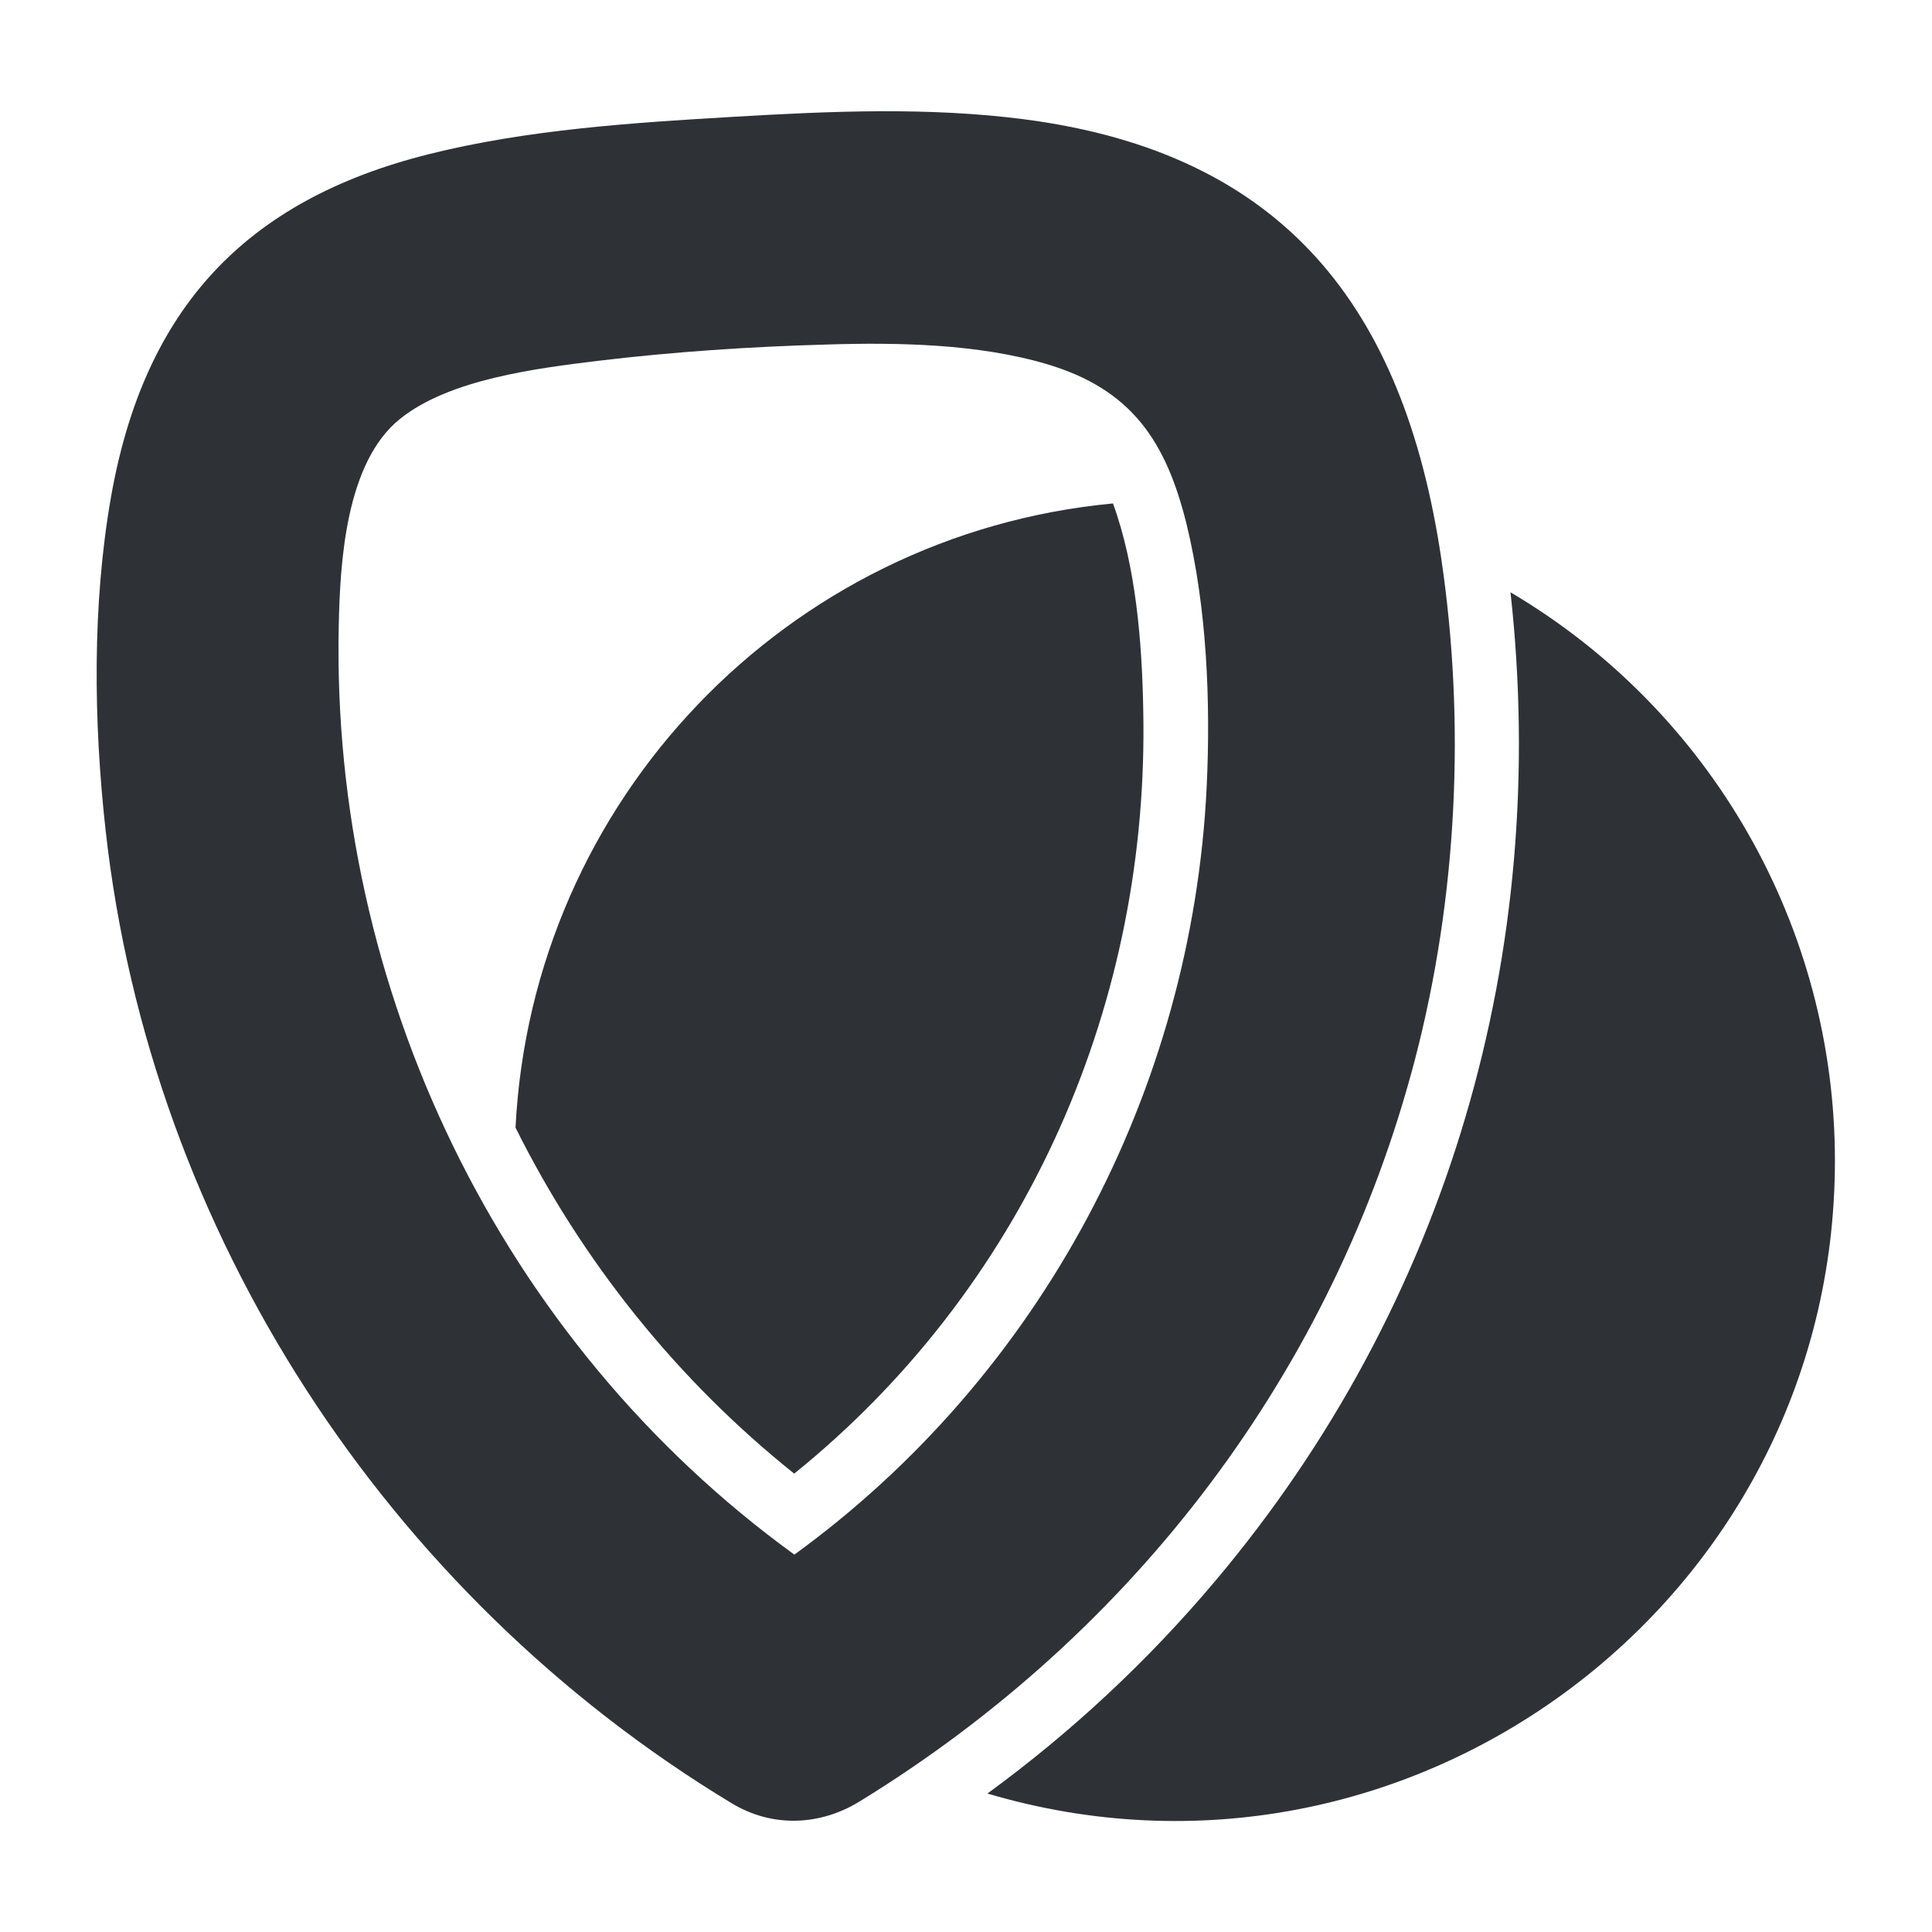
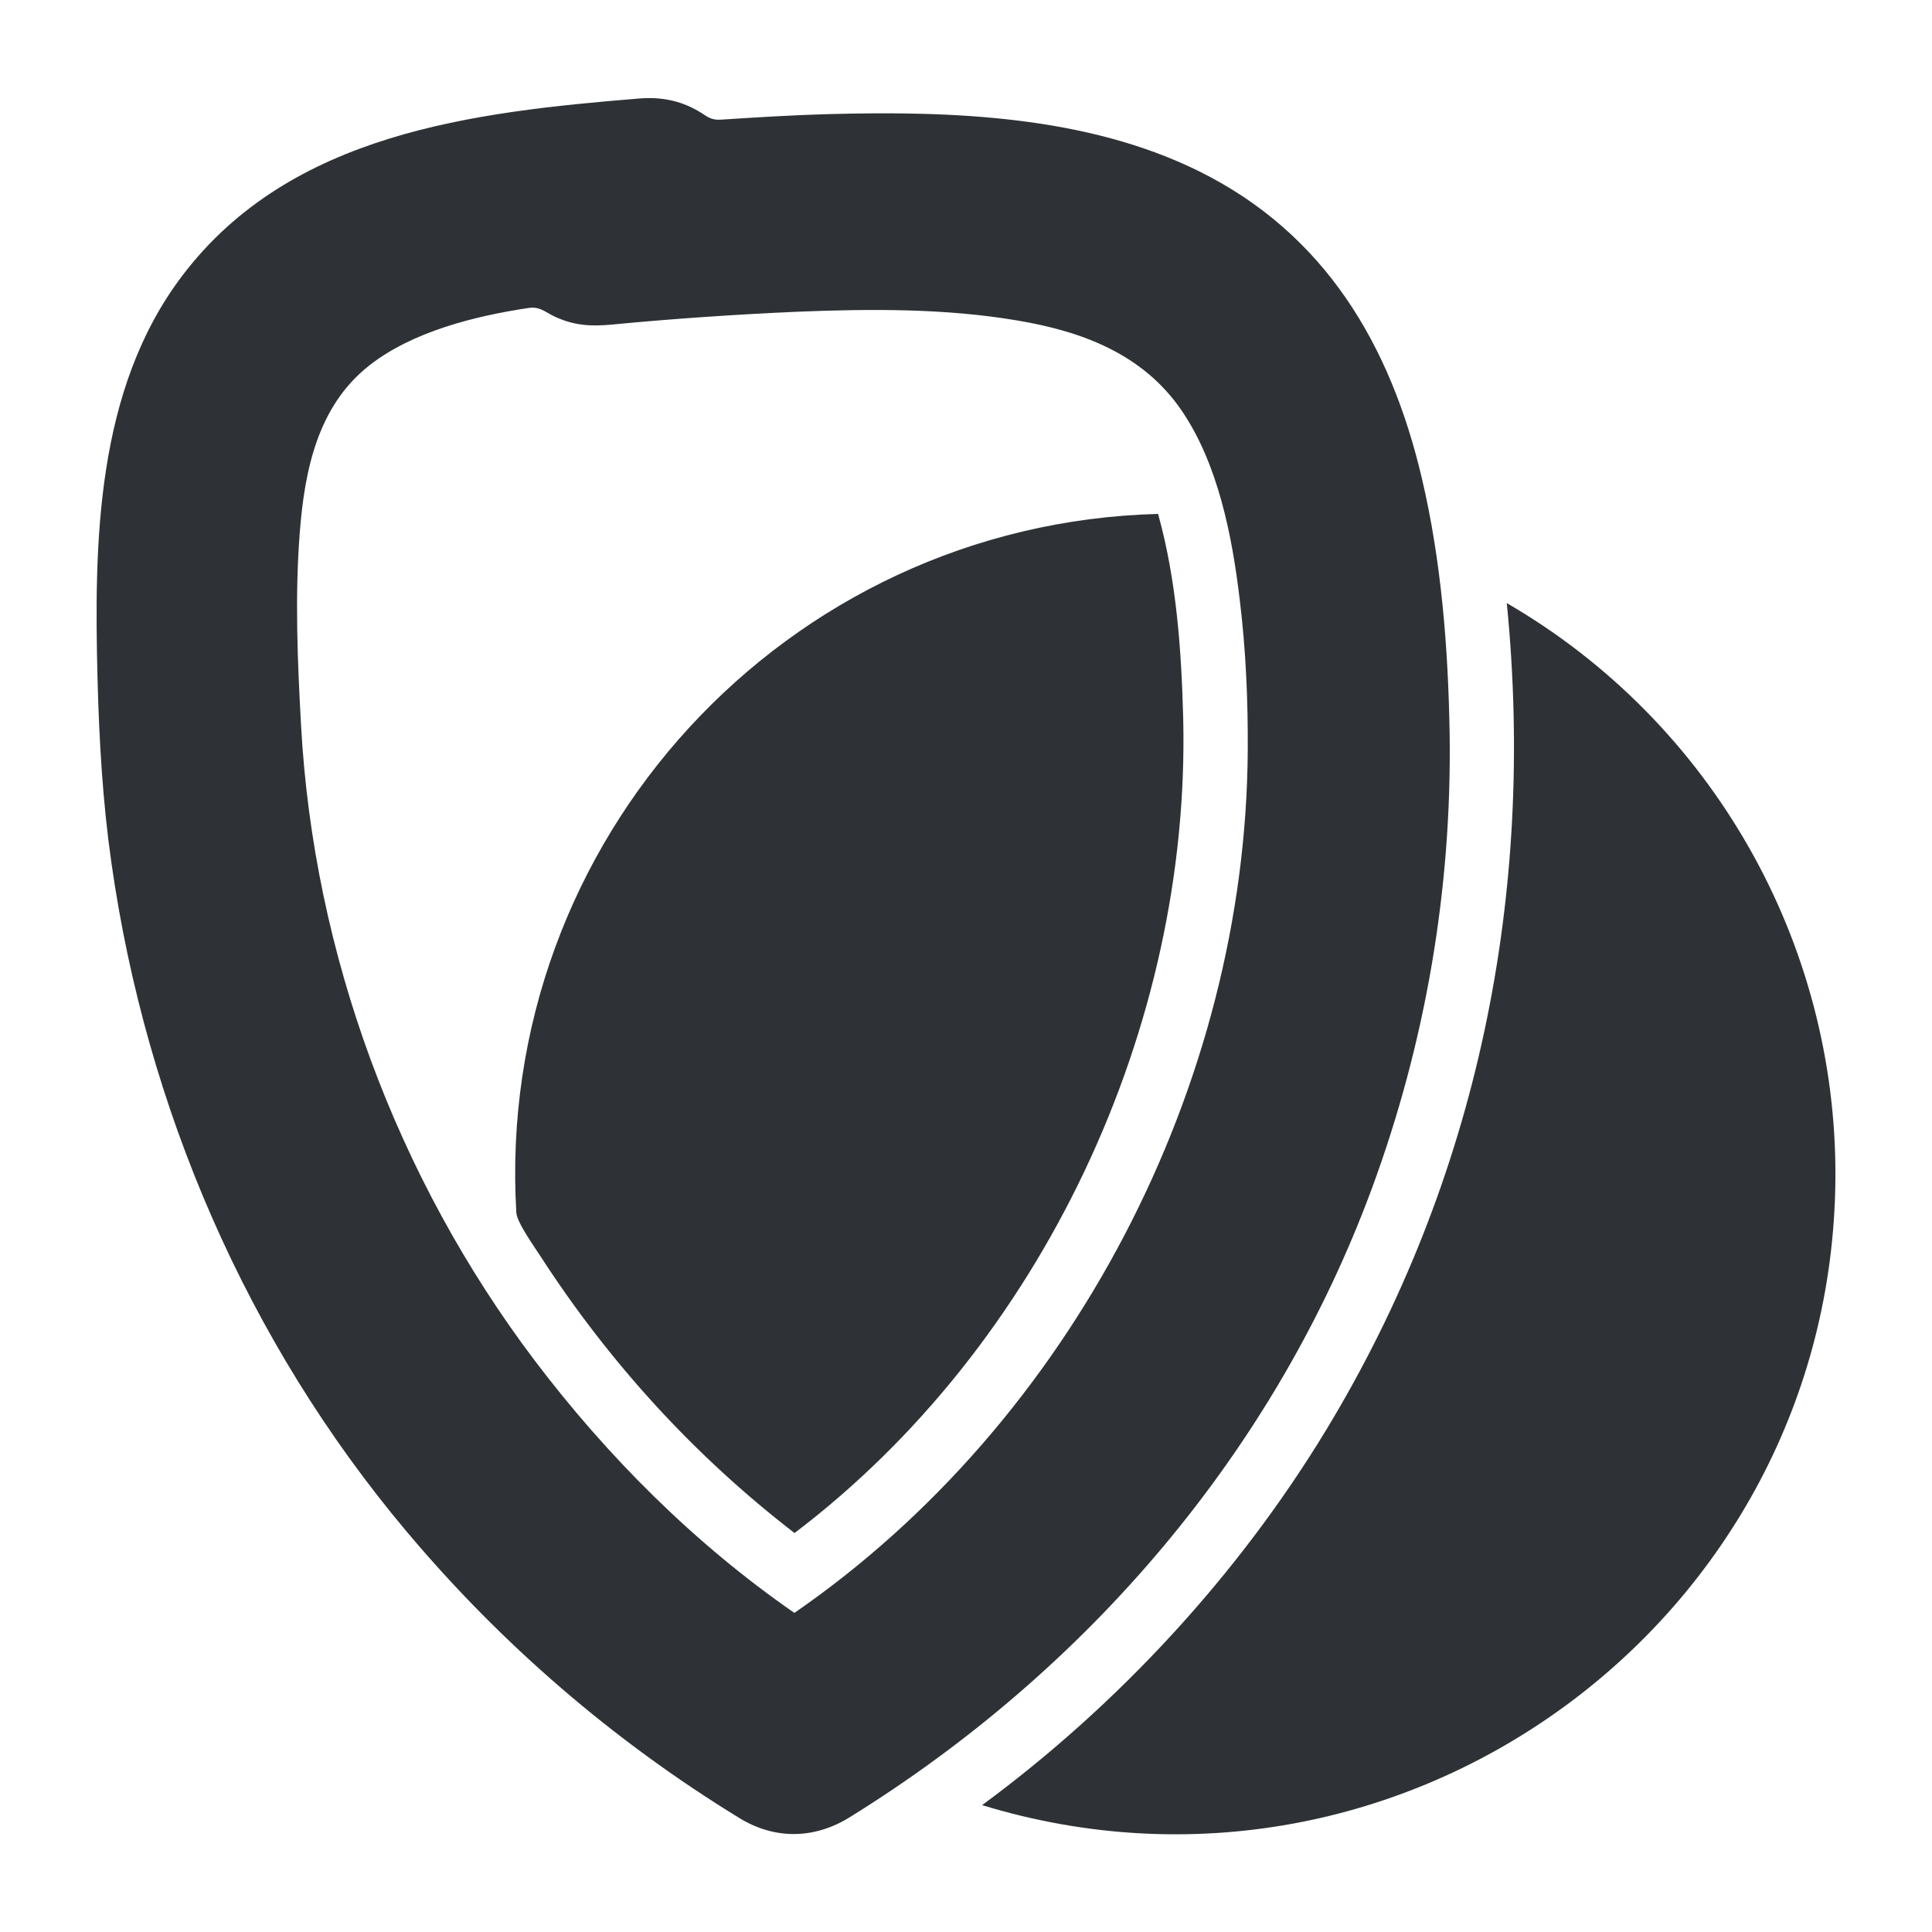
<svg xmlns="http://www.w3.org/2000/svg" viewBox="0 0 120 120" role="img" aria-label="SLBM">
-   <path d="M93.82 36.79 C96.29 59.1 89.98 81 75.47 98.21 C71.3 103.16 66.55 107.59 61.33 111.4 C87.54 119.16 113.94 99.48 113.97 72.14 C113.99 57.63 106.31 44.16 93.82 36.79 Z" fill="#2E3236" />
-   <path d="M32.02 70.04 C36.16 78.35 42.07 85.73 49.33 91.53 C63.45 80.13 71.18 62.95 71.02 44.89 C70.98 40.71 70.68 36.02 69.39 32.03 C69.31 31.77 69.22 31.52 69.13 31.27 C48.86 33.18 33.04 49.71 32.02 70.04 Z" fill="#2E3236" />
-   <path d="M45.65 7.25 C39.35 7.62 32.75 8.04 26.62 9.58 C15.17 12.45 8.95 19.24 6.9 30.84 C5.72 37.53 5.81 44.84 6.56 51.58 C9.34 76.53 23.99 99.03 45.44 112 C47.97 113.53 50.93 113.41 53.41 111.88 C70.44 101.43 82.83 85.17 87.89 65.79 C90.51 55.74 91.04 44.9 89.51 34.63 C87.18 19.1 79.76 9.51 63.62 7.41 C57.66 6.64 51.63 6.9 45.65 7.25 Z M49.34 96.56 C31.05 83.3 20.56 61.41 21.04 38.89 C21.12 34.88 21.48 28.74 24.83 26.03 C27.9 23.55 33.32 22.88 37.16 22.41 C41.82 21.85 46.62 21.53 51.31 21.4 C55.75 21.26 60.73 21.35 65 22.61 C70.28 24.17 72.43 27.41 73.7 32.56 C74.96 37.73 75.2 43.55 74.95 48.86 C74.04 67.74 64.66 85.43 49.34 96.56 Z" fill="#2E3236" fill-rule="evenodd" />
+   <path d="M93.59 37.46 C95.38 55.53 91.81 73.26 82.35 88.85 C76.9 97.83 69.46 105.89 61 112.12 C87.16 120.12 113.75 100.64 114 73.28 C114.13 58.56 106.33 44.85 93.59 37.46 Z" fill="#2E3236" />
+   <path d="M49.35 95.22 C64.72 83.56 73.96 63.82 73.49 44.59 C73.38 40.35 73.07 36.01 71.93 31.92 C48.79 32.53 30.71 52.22 32.07 75.32 C32.11 75.95 33.23 77.49 33.61 78.09 C37.87 84.66 43.15 90.44 49.35 95.22 Z" fill="#2E3236" />
+   <path d="M6.06 42.23 C6.16 46.04 6.38 49.82 6.92 53.59 C9.08 68.81 15.34 83.33 25.25 95.12 C31.15 102.14 38.1 108.13 45.92 112.92 C48.1 114.26 50.55 114.24 52.73 112.9 C67.52 103.76 79.18 90.16 85.22 73.79 C88.55 64.75 90.18 55.2 90.04 45.57 C89.95 40.28 89.53 34.85 88.31 29.69 C86.37 21.43 82.3 14.51 74.48 10.64 C67.47 7.17 59.06 6.88 51.39 7.09 C49.19 7.15 46.99 7.29 44.8 7.43 C44.09 7.48 43.91 7.2 43.34 6.88 C42.19 6.22 40.99 6.01 39.68 6.12 C29.41 6.96 18.06 8.26 11.34 17.1 C5.94 24.2 5.84 33.72 6.06 42.23 Z M49.34 100.18 C43.16 95.9 37.73 90.48 33.2 84.49 C24.64 73.16 19.48 59.25 18.7 45.07 C18.48 41.1 18.31 37.04 18.62 33.07 C18.92 29.21 19.73 25.21 22.95 22.69 C25.63 20.59 29.5 19.63 32.82 19.13 C33.57 19.02 33.86 19.4 34.49 19.68 C35.68 20.23 36.73 20.28 38.01 20.16 C41.85 19.79 45.73 19.53 49.58 19.36 C54.07 19.18 58.71 19.15 63.15 19.9 C67.19 20.57 70.98 21.98 73.38 25.48 C75.66 28.81 76.53 33.29 77 37.23 C77.38 40.33 77.52 43.49 77.5 46.61 C77.38 67.45 66.52 88.33 49.34 100.18 Z" fill="#2E3236" fill-rule="evenodd" />
</svg>
